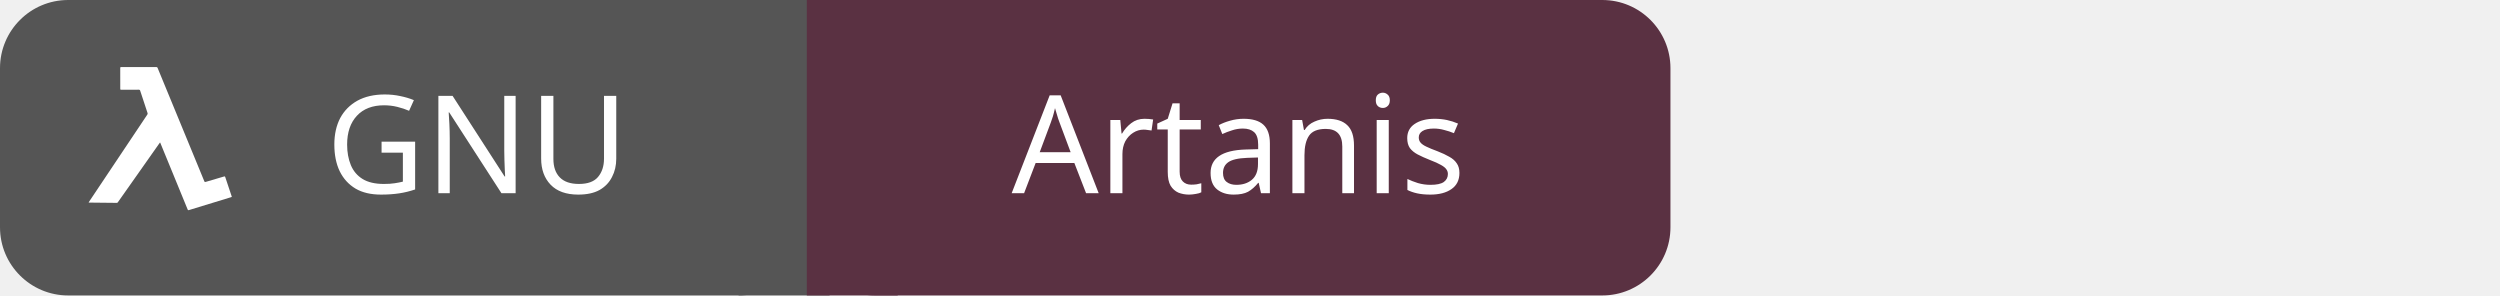
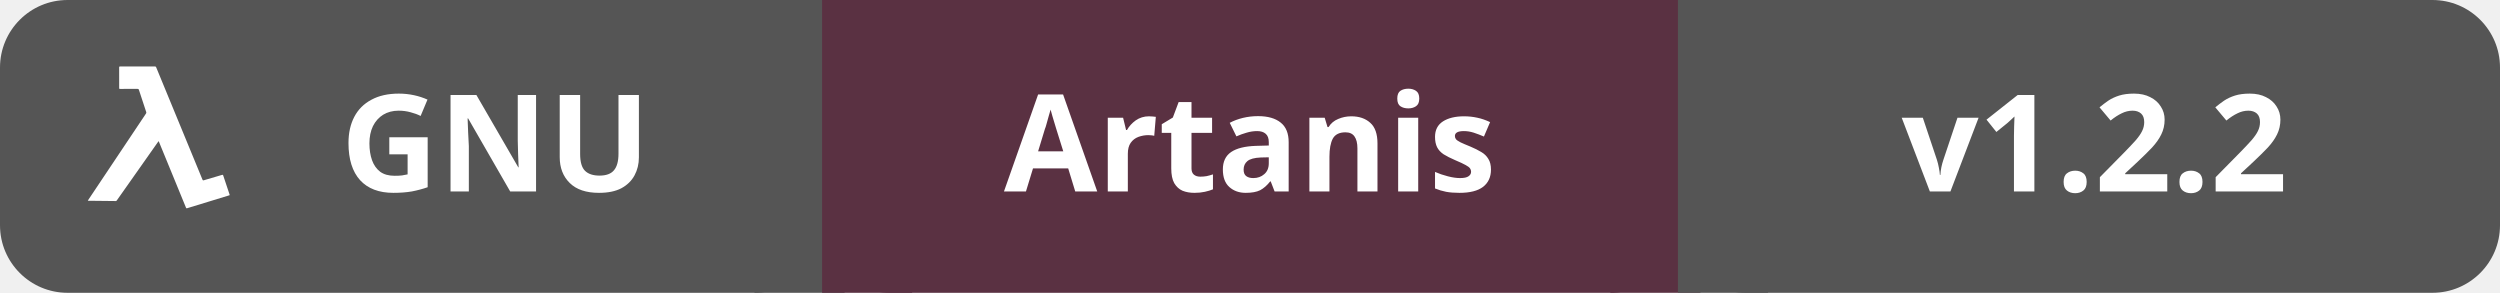
- <svg xmlns="http://www.w3.org/2000/svg" id="gnu-artanis-122" width="220.0" height="26" viewBox="0 0 220.0 26">
+ <svg xmlns="http://www.w3.org/2000/svg" id="gnu-artanis-122" width="222.0" height="26" viewBox="0 0 222.0 26">
  <g shape-rendering="geometricPrecision">
-     <rect x="0" width="71.0" height="26" fill="#555" rx="6" ry="6" />
-     <rect x="71.0" width="76.0" height="26" fill="#5a3142" rx="6" ry="6" />
-     <rect x="65.0" width="8" height="26" fill="#555" rx="0" ry="0" />
-     <rect x="71.0" width="8" height="26" fill="#5a3142" rx="0" ry="0" />
+     <rect x="0" width="73.0" height="26" fill="#555" rx="6" ry="6" />
+     <rect x="73.0" width="76.0" height="26" fill="#5a3142" rx="6" ry="6" />
+     <rect x="149.0" width="73.0" height="26" fill="#555" rx="6" ry="6" />
+     <rect x="67.0" width="8" height="26" fill="#555" rx="0" ry="0" />
+     <rect x="73.0" width="8" height="26" fill="#5a3142" rx="0" ry="0" />
+     <rect x="143.0" width="8" height="26" fill="#5a3142" rx="0" ry="0" />
+     <rect x="149.0" width="8" height="26" fill="#555" rx="0" ry="0" />
  </g>
  <g text-anchor="middle" shape-rendering="geometricPrecision">
-     <text fill="#fff" font-size="12" font-family="sans-serif" x="42.0" y="17">GNU</text>
-     <text fill="#fff" font-size="12" font-family="sans-serif" x="109.0" y="17">Artanis</text>
+     <text fill="#fff" font-size="12" font-family="sans-serif" style="font-weight: 900" x="44.0" y="17">GNU</text>
+     <text fill="#fff" font-size="12" font-family="sans-serif" style="font-weight: 900" x="111.0" y="17">Artanis</text>
+     <text fill="#fff" font-size="12" font-family="sans-serif" style="font-weight: 900" x="186.0" y="17">v1.2.2</text>
  </g>
  <g>
    <shape-rendering />
    <svg width="18" height="18" viewBox="0 0 18 20" x="6" y="5" fill="none">
      <path fill="#ffffff" fill-rule="nonzero" clip-rule="nonzero" d="M7.983 8.37c-.053.073-.098.133-.141.194L5.775 11.5c-.64.91-1.282 1.82-1.924 2.73a.128.128 0 01-.092.051c-.906-.007-1.813-.017-2.719-.028-.01 0-.02-.003-.04-.006a.455.455 0 01.025-.053 13977.496 13977.496 0 015.446-8.146c.092-.138.188-.273.275-.413a.165.165 0 00.018-.124c-.167-.515-.338-1.03-.508-1.543-.073-.22-.15-.44-.218-.66-.022-.072-.059-.094-.134-.093-.57.002-1.136.001-1.704.001-.108 0-.108 0-.108-.103 0-.674 0-1.347-.002-2.021 0-.075.026-.092.099-.092 1.143.002 2.286.002 3.43 0a.113.113 0 01.076.017.107.107 0 01.045.061 18266.184 18266.184 0 003.92 9.51c.218.53.438 1.059.654 1.59.026.064.053.076.12.056.6-.178 1.2-.352 1.8-.531.075-.023.102-.008.126.064.204.62.412 1.239.62 1.858l.02.073c-.043.015-.083.032-.124.043l-4.085 1.25c-.065.02-.085 0-.106-.054l-1.25-3.048-1.226-2.984-.183-.449c-.01-.026-.023-.048-.043-.087z" />
    </svg>
  </g>
</svg>
